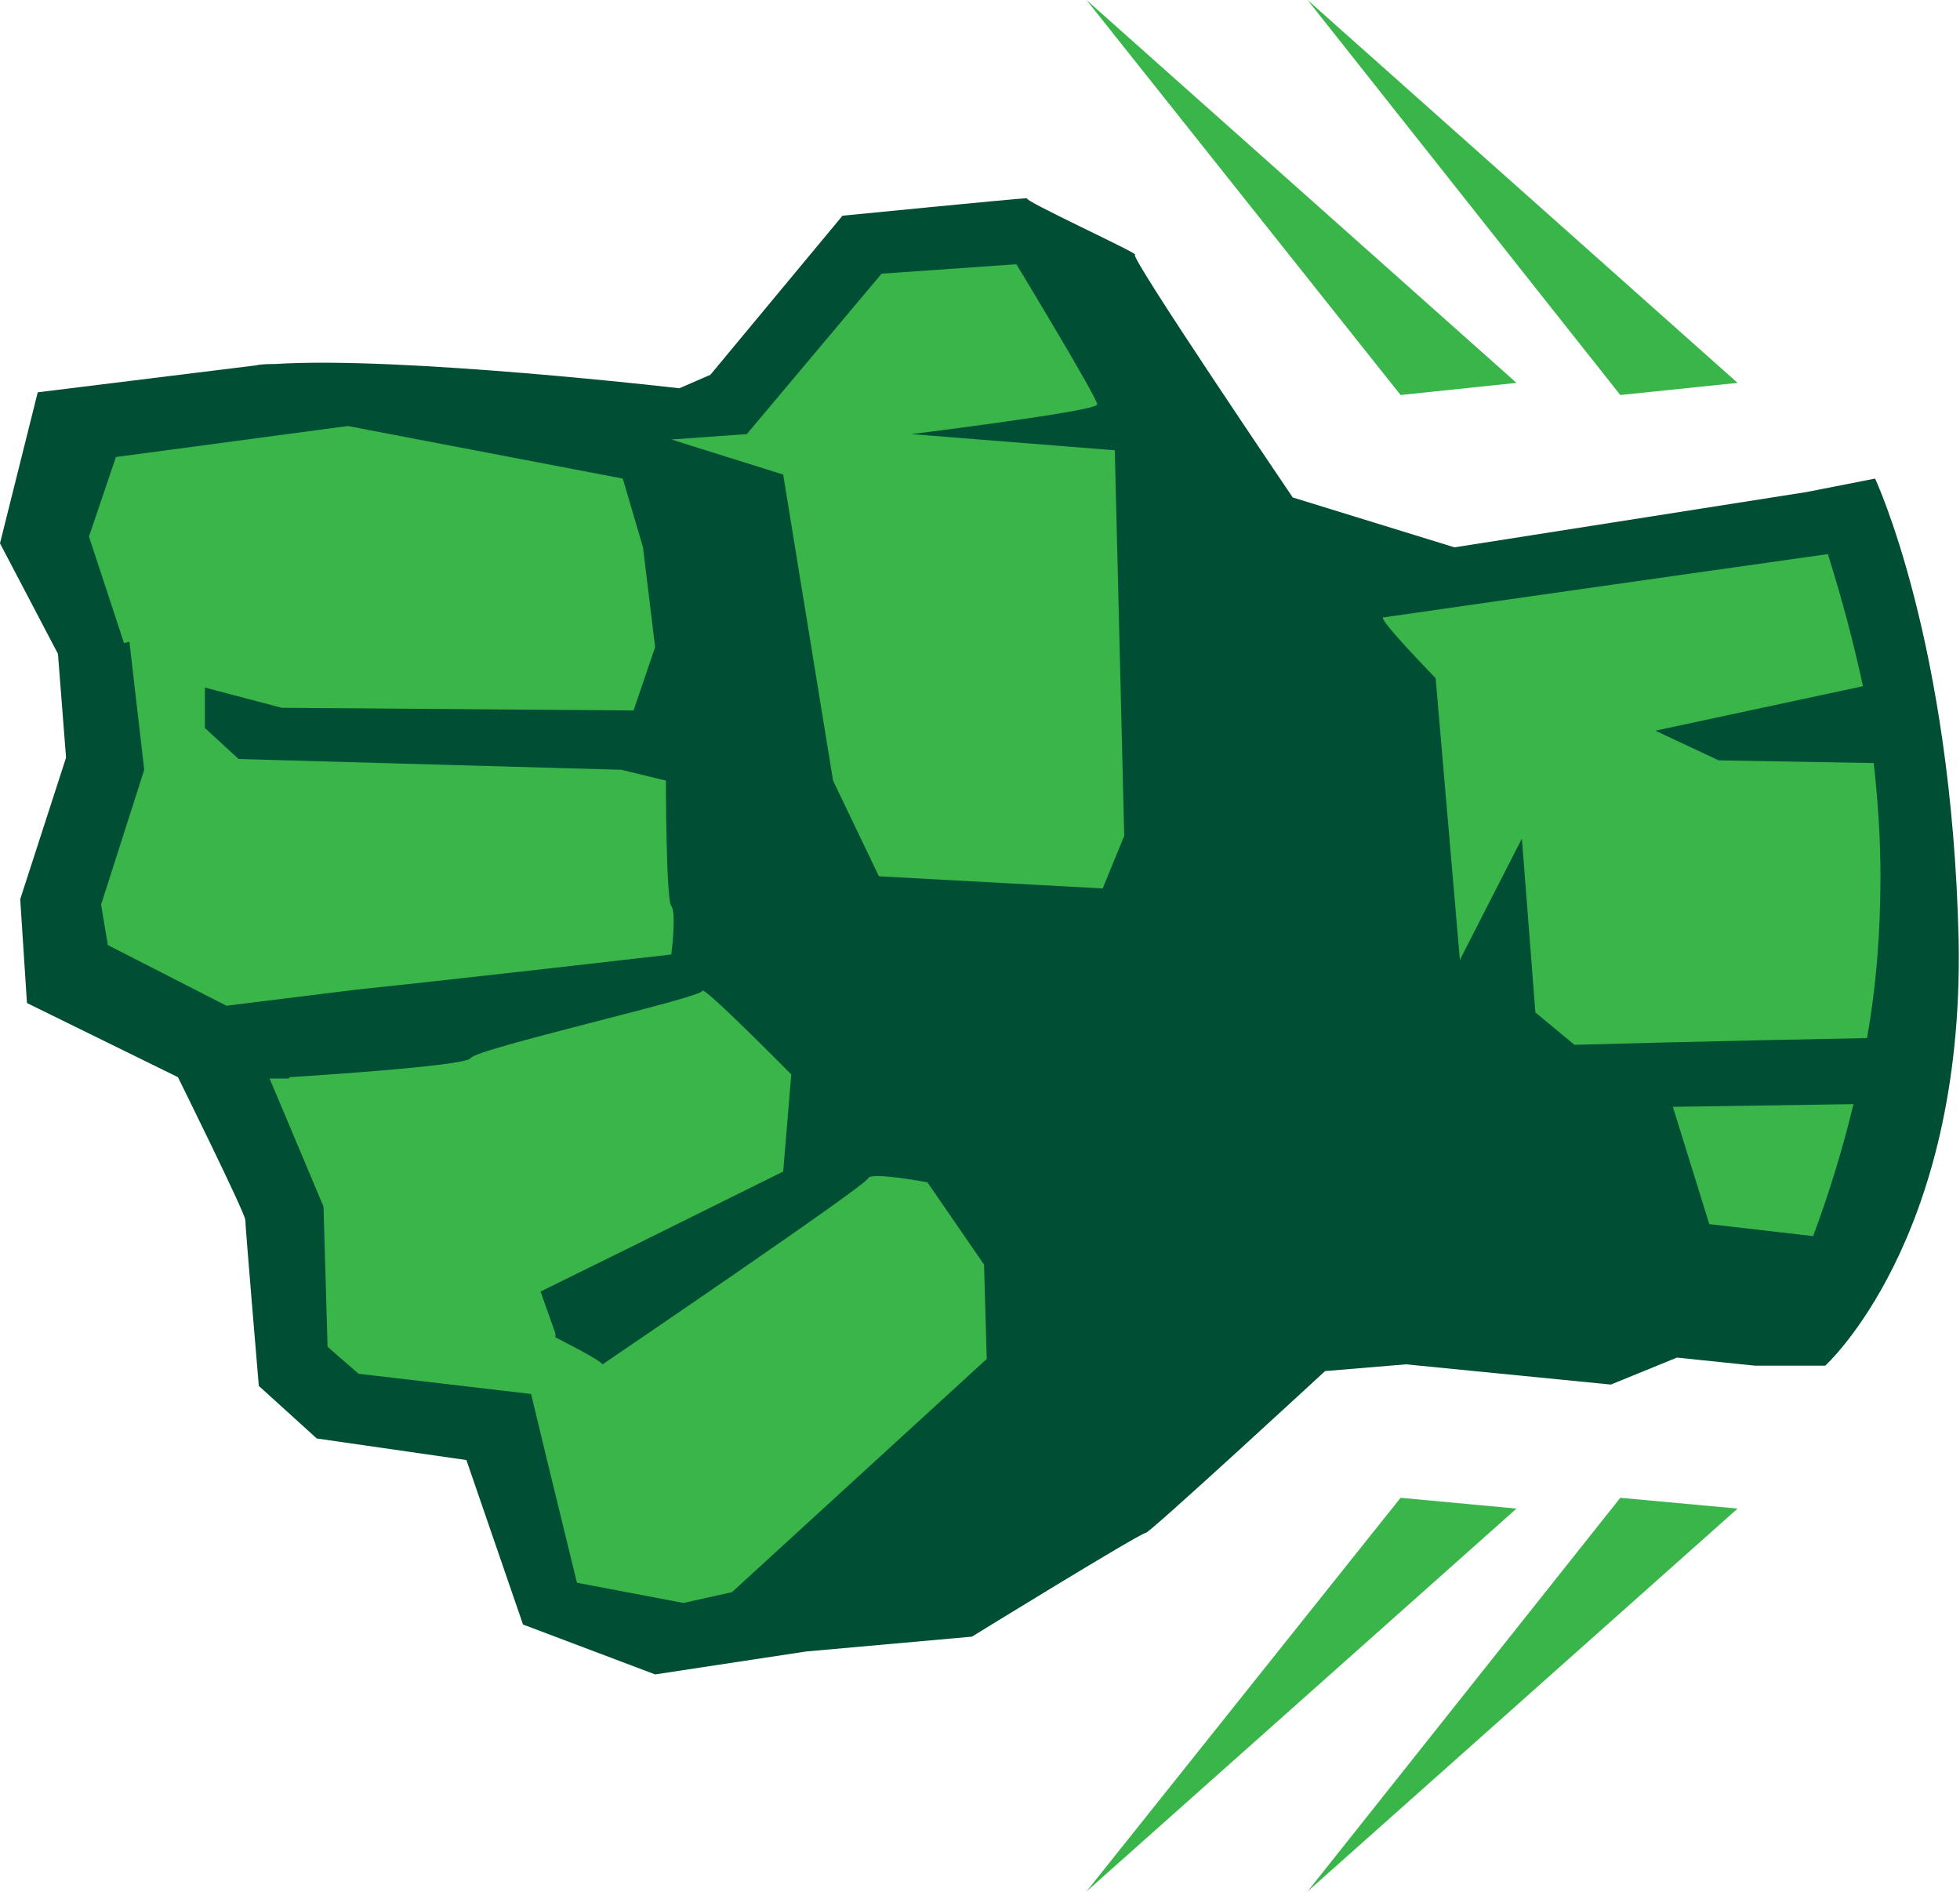
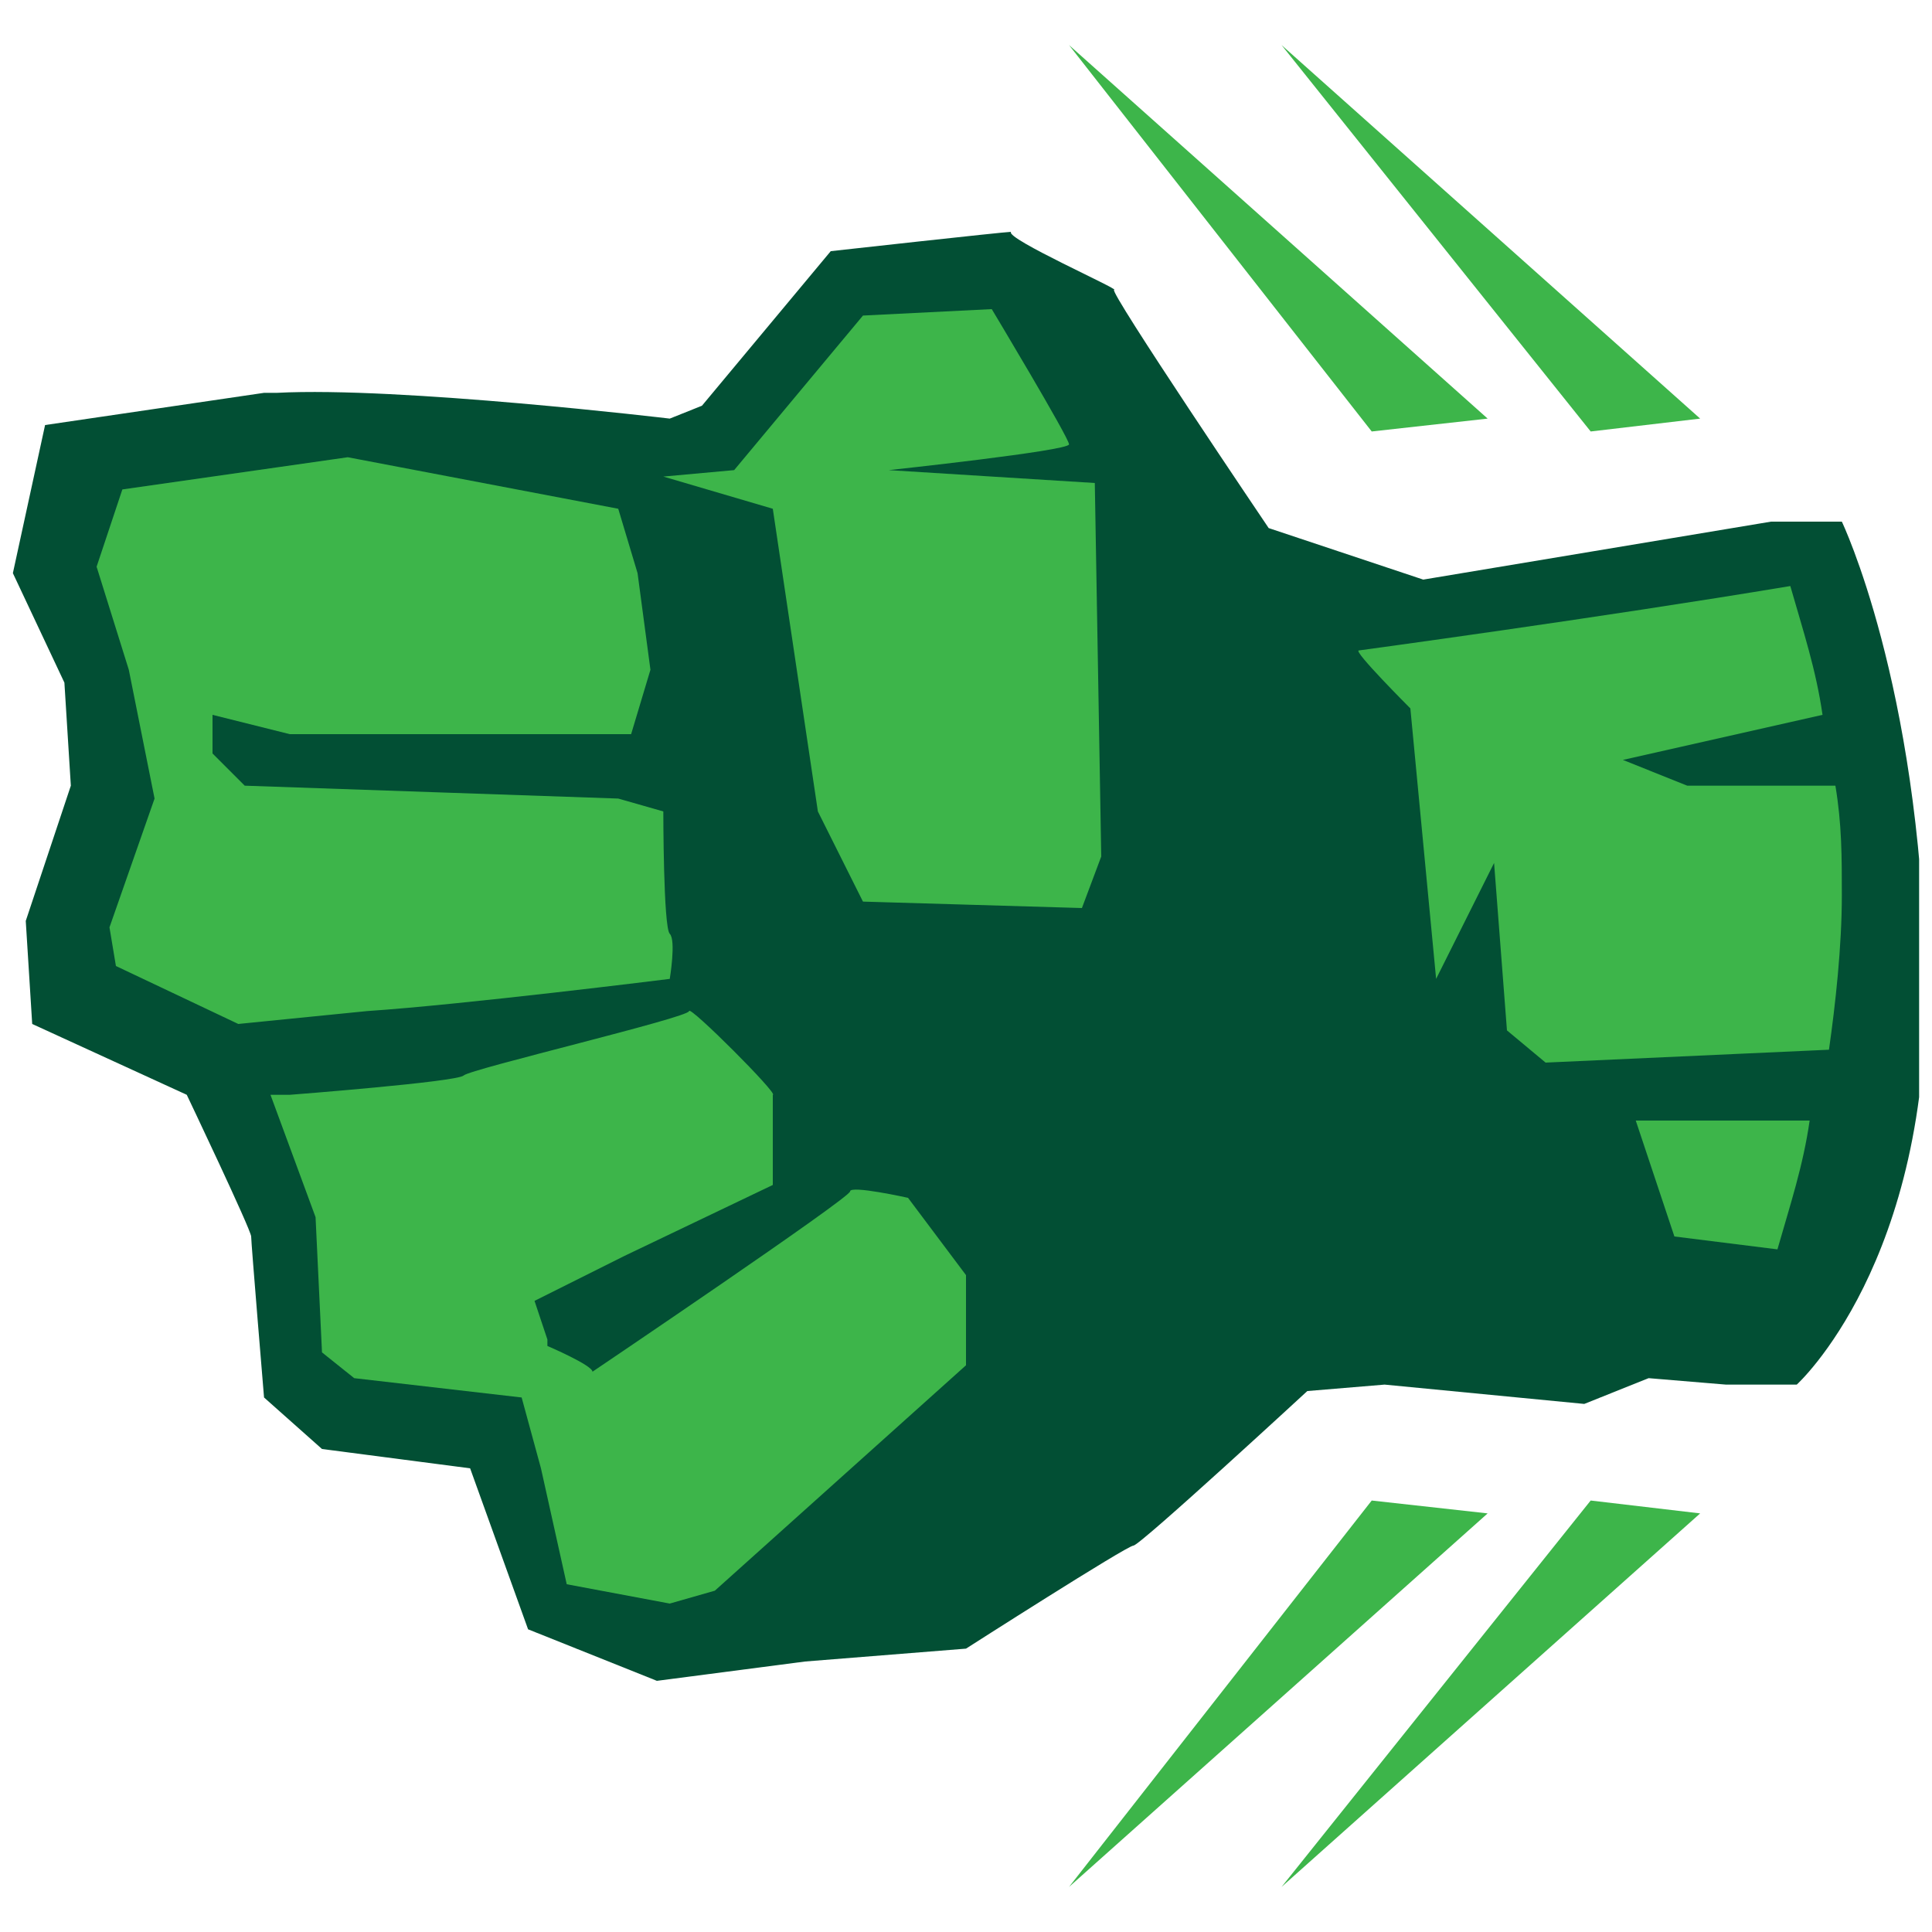
- <svg xmlns="http://www.w3.org/2000/svg" id="Layer_2" data-name="Layer 2" viewBox="0 0 14.54 14.03">
-   <defs>
-     <style>
-       .cls-1 {
-         fill: #004e33;
-       }
- 
-       .cls-2 {
-         fill: #39b54a;
-       }
- 
-       .cls-3, .cls-4 {
-         fill: none;
-       }
- 
-       .cls-4 {
-         clip-path: url(#clippath);
-       }
-     </style>
-     <clipPath id="clippath">
-       <rect class="cls-3" width="14.54" height="14.03" />
-     </clipPath>
-   </defs>
-   <g id="Layer_1-2" data-name="Layer 1">
-     <g class="cls-4">
-       <path class="cls-1" d="m13.4,3.65l-2.61.41-1.2-.37s-1.22-1.8-1.17-1.8-.85-.41-.8-.42c-.05,0-1.37.13-1.37.13l-.98,1.18-.23.1s-2.07-.24-3-.18h-.02s-.08,0-.12.01l-1.62.2-.28,1.12.43.82.06.77-.34,1.05.05.77,1.12.55s.5,1.01.5,1.06.1,1.23.1,1.23l.43.39,1.11.16.42,1.22.98.37,1.12-.17,1.23-.11s1.25-.77,1.29-.77c.03,0,1.33-1.2,1.33-1.2l.6-.05,1.52.15.49-.2.58.06h.52s1.03-.93.99-3.15c-.05-2.22-.62-3.43-.62-3.43" />
+ <svg xmlns="http://www.w3.org/2000/svg" xmlns:xlink="http://www.w3.org/1999/xlink" version="1.1" id="Layer_1" x="0px" y="0px" viewBox="0 0 30 30" style="enable-background:new 0 0 30 30;" xml:space="preserve">
+   <style type="text/css">
+ 	.st0{clip-path:url(#SVGID_00000013189188419414014250000014035887460647951238_);}
+ 	.st1{fill:#024F34;}
+ 	.st2{fill:#3DB54A;}
+ </style>
+   <g id="Layer_1-2">
+     <g>
+       <defs>
+         <rect id="SVGID_1_" x="0.2" y="0.7" width="29.6" height="28.6" />
+       </defs>
+       <clipPath id="SVGID_00000173849850464063543140000000448413525590261161_">
+         <use xlink:href="#SVGID_1_" style="overflow:visible;" />
+       </clipPath>
+       <g style="clip-path:url(#SVGID_00000173849850464063543140000000448413525590261161_);">
+         <path class="st1" d="M27.5,8.1L22.1,9l-2.4-0.8c0,0-2.5-3.7-2.4-3.7c0.1,0-1.7-0.8-1.6-0.9c-0.1,0-2.8,0.3-2.8,0.3l-2,2.4     l-0.5,0.2c0,0-4.2-0.5-6.1-0.4h0c0,0-0.2,0-0.2,0L0.7,6.6L0.2,8.9L1,10.6l0.1,1.6l-0.7,2.1l0.1,1.6L2.9,17c0,0,1,2.1,1,2.2     s0.2,2.5,0.2,2.5l0.9,0.8l2.3,0.3l0.9,2.5l2,0.8l2.3-0.3l2.5-0.2c0,0,2.5-1.6,2.6-1.6c0.1,0,2.7-2.4,2.7-2.4l1.2-0.1l3.1,0.3     l1-0.4l1.2,0.1h1.1c0,0,2.1-1.9,2-6.4c-0.1-4.5-1.3-7-1.3-7" />
+       </g>
    </g>
-     <path class="cls-2" d="m11.68,7.75l-.29-.24-.1-1.29-.46.9-.18-2.09s-.42-.43-.39-.45c0,0,1.81-.26,3.3-.47.1.32.19.65.26.98l-1.54.33.47.22,1.15.02c.03.27.05.55.05.84,0,.41-.03.81-.1,1.2-1.09.02-2.17.05-2.17.05m1.78,1.42l-.78-.09-.27-.87,1.34-.02c-.08.33-.18.66-.3.98m-6.93-2.67l-.34-.71-.37-2.27-.83-.26.56-.04,1-1.19,1-.07s.6.99.6,1.04c0,.05-1.38.22-1.38.22l1.51.12.07,2.86-.16.39-1.66-.09Zm-4.37,1.49s1.3-.08,1.34-.14c.03-.07,1.72-.45,1.72-.5,0-.05.67.63.66.62l-.06.72-1.13.56-.67.33.11.31v.03s.32.16.35.2c0,0,1.96-1.33,1.97-1.38.02-.05.44.03.44.03l.42.61.02.7-1.89,1.73-.36.08-.79-.15-.21-.86-.13-.54-1.28-.15-.23-.2-.03-1.04-.4-.95h.14Zm-1.23-3.22l-.26-.79.2-.59,1.72-.23,2.04.39.15.51.09.74-.16.47-2.61-.02-.57-.15v.3s.25.23.25.23l2.84.08.33.08s0,.88.04.93c.04.05,0,.36,0,.36,0,0-1.56.18-2.33.26l-.97.12-.88-.45-.05-.3.32-1-.11-.95Z" />
-     <polyline class="cls-2" points="8.06 0 10.39 2.93 11.25 2.84" />
-     <polyline class="cls-2" points="9.7 0 12.02 2.93 12.89 2.84" />
-     <polyline class="cls-2" points="8.06 14.03 10.39 11.11 11.25 11.19" />
-     <polyline class="cls-2" points="9.7 14.03 12.02 11.11 12.89 11.19" />
+     <path class="st2" d="M24,16.5L23.4,16l-0.2-2.6l-0.9,1.8L21.9,11c0,0-0.9-0.9-0.8-0.9c0,0,3.7-0.5,6.7-1c0.2,0.7,0.4,1.3,0.5,2   l-3.1,0.7l1,0.4l2.3,0c0.1,0.6,0.1,1.1,0.1,1.7c0,0.8-0.1,1.7-0.2,2.4C26.2,16.4,24,16.5,24,16.5 M27.6,19.4L26,19.2l-0.6-1.8   l2.7,0C28,18.1,27.8,18.7,27.6,19.4 M13.4,14l-0.7-1.4L12,7.9l-1.7-0.5l1.1-0.1l2-2.4l2-0.1c0,0,1.2,2,1.2,2.1   c0,0.1-2.8,0.4-2.8,0.4L17,7.5l0.1,5.8l-0.3,0.8C16.8,14.1,13.4,14,13.4,14z M4.5,17c0,0,2.6-0.2,2.7-0.3c0.1-0.1,3.5-0.9,3.5-1   s1.4,1.3,1.3,1.3L12,18.4l-2.3,1.1l-1.4,0.7l0.2,0.6v0.1c0,0,0.7,0.3,0.7,0.4c0,0,4-2.7,4-2.8c0-0.1,0.9,0.1,0.9,0.1l0.9,1.2l0,1.4   l-3.9,3.5l-0.7,0.2l-1.6-0.3l-0.4-1.8l-0.3-1.1l-2.6-0.3l-0.5-0.4l-0.1-2.1L4.2,17L4.5,17L4.5,17z M2,10.4L1.5,8.8l0.4-1.2l3.5-0.5   l4.2,0.8l0.3,1l0.2,1.5l-0.3,1l-5.3,0l-1.2-0.3v0.6l0.5,0.5l5.8,0.2l0.7,0.2c0,0,0,1.8,0.1,1.9c0.1,0.1,0,0.7,0,0.7   s-3.2,0.4-4.7,0.5l-2,0.2L1.8,15l-0.1-0.6l0.7-2L2,10.4L2,10.4z" />
+     <polyline class="st2" points="16.6,0.7 21.3,6.7 23.1,6.5  " />
+     <polyline class="st2" points="19.9,0.7 24.7,6.7 26.4,6.5  " />
+     <polyline class="st2" points="16.6,29.3 21.3,23.3 23.1,23.5  " />
+     <polyline class="st2" points="19.9,29.3 24.7,23.3 26.4,23.5  " />
  </g>
</svg>
